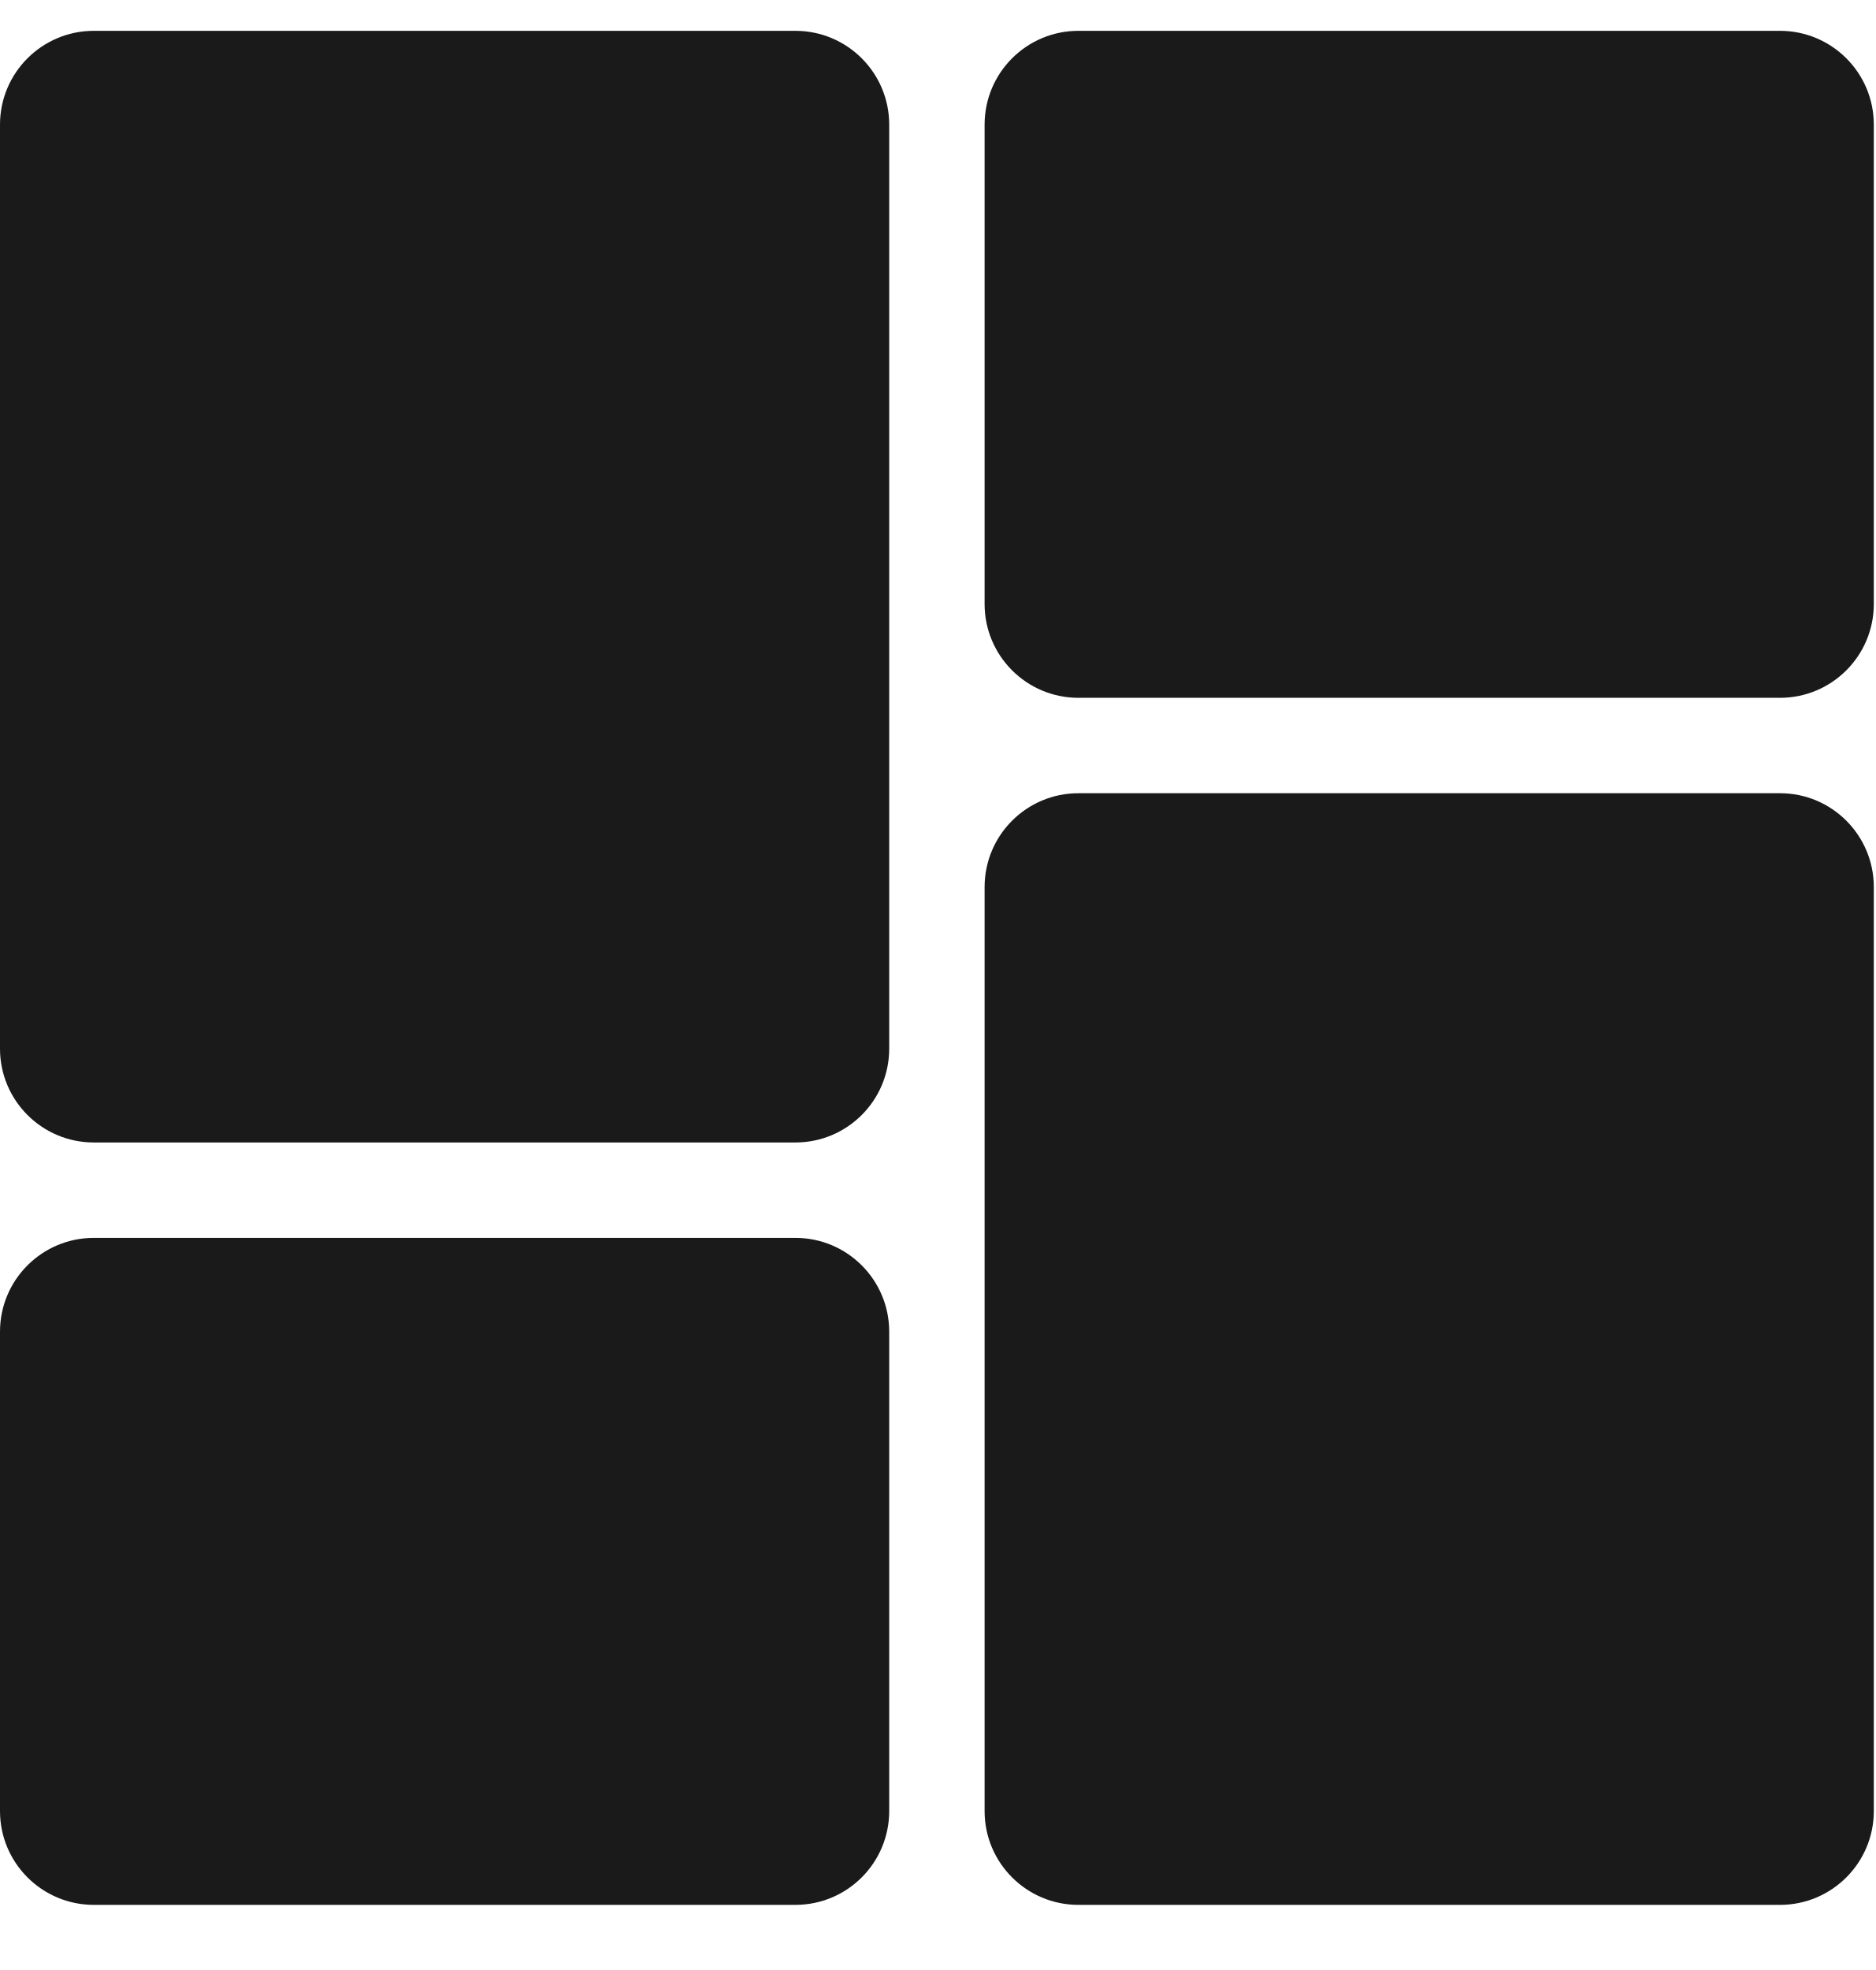
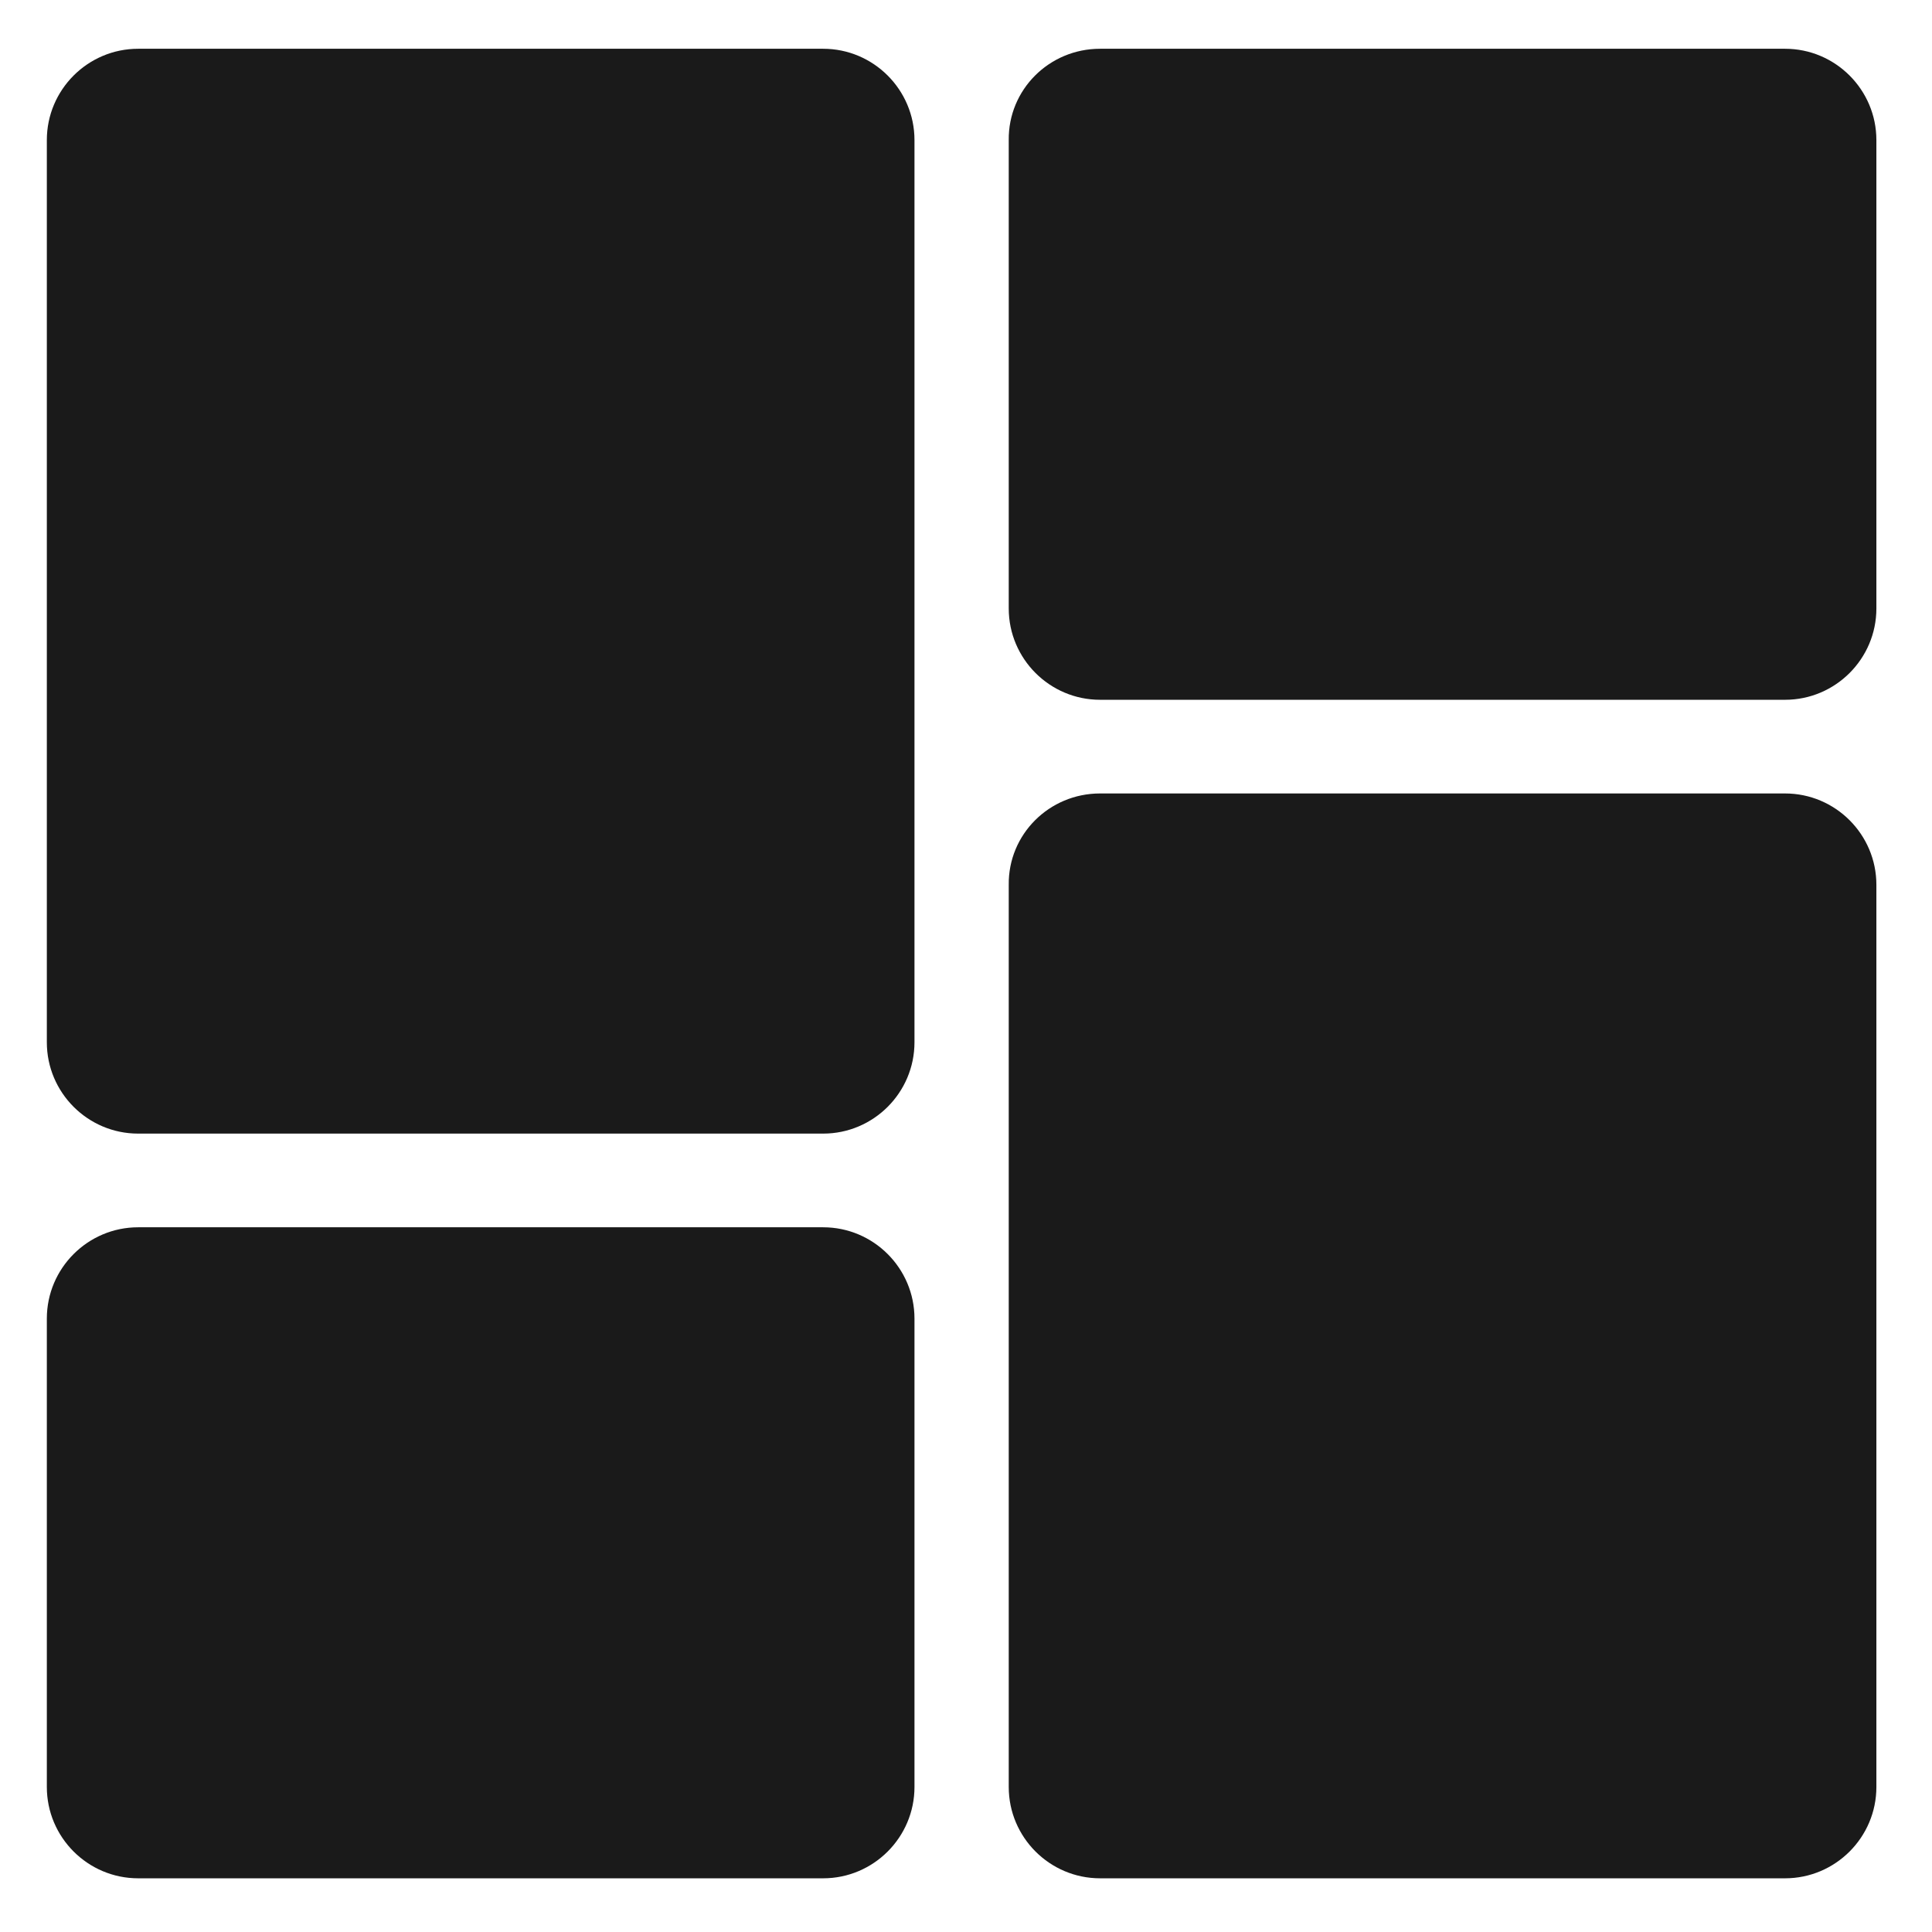
- <svg xmlns="http://www.w3.org/2000/svg" width="20px" height="21px" viewBox="0 0 20 21" version="1.1">
-   <defs />
-   <g id="Symbol" stroke="none" stroke-width="1" fill="none" fill-rule="evenodd">
-     <g id="icon/icon-dashboard/black" fill-rule="nonzero" fill="#1A1A1A">
+ <svg xmlns="http://www.w3.org/2000/svg" version="1.1" id="Capa_2" x="0px" y="0px" viewBox="0 0 330 330" style="enable-background:new 0 0 330 330;" xml:space="preserve">
+   <style type="text/css">
+ 	.st0{fill:#1A1A1A;}
+ </style>
+   <g id="Symbol">
+     <g id="icon_x2F_icon-dashboard_x2F_black">
      <g id="dashboard" transform="translate(0, 0.328683)">
-         <rect id="Rectangle-path" x="10.497" y="0" width="9.48" height="7.11" rx="1" />
-         <rect id="Rectangle-path" x="0" y="0" width="9.48" height="11.85" rx="1" />
-         <rect id="Rectangle-path" x="0" y="12.867" width="9.48" height="7.11" rx="1" />
-         <rect id="Rectangle-path" x="10.497" y="8.127" width="9.48" height="11.85" rx="1" />
+         <path id="Rectangle-path" class="st0" d="M187.9,8h117c8.6,0,15.6,7,15.6,15.6v80c0,8.6-7,15.6-15.6,15.6h-117     c-8.6,0-15.6-7-15.6-15.6v-80C172.2,15,179.2,8,187.9,8z" />
+         <path id="Rectangle-path_1_" class="st0" d="M23.6,8h117c8.6,0,15.6,7,15.6,15.6v154.1c0,8.6-7,15.6-15.6,15.6h-117     c-8.6,0-15.6-7-15.6-15.6V23.6C8,15,15,8,23.6,8z" />
+         <path id="Rectangle-path_2_" class="st0" d="M23.6,209.3h117c8.6,0,15.6,7,15.6,15.6v80c0,8.6-7,15.6-15.6,15.6h-117     c-8.6,0-15.6-7-15.6-15.6v-80C8,216.3,15,209.3,23.6,209.3z" />
+         <path id="Rectangle-path_3_" class="st0" d="M187.9,135.2h117c8.6,0,15.6,7,15.6,15.6v154.1c0,8.6-7,15.6-15.6,15.6h-117     c-8.6,0-15.6-7-15.6-15.6V150.8C172.2,142.2,179.2,135.2,187.9,135.2z" />
      </g>
    </g>
  </g>
</svg>
